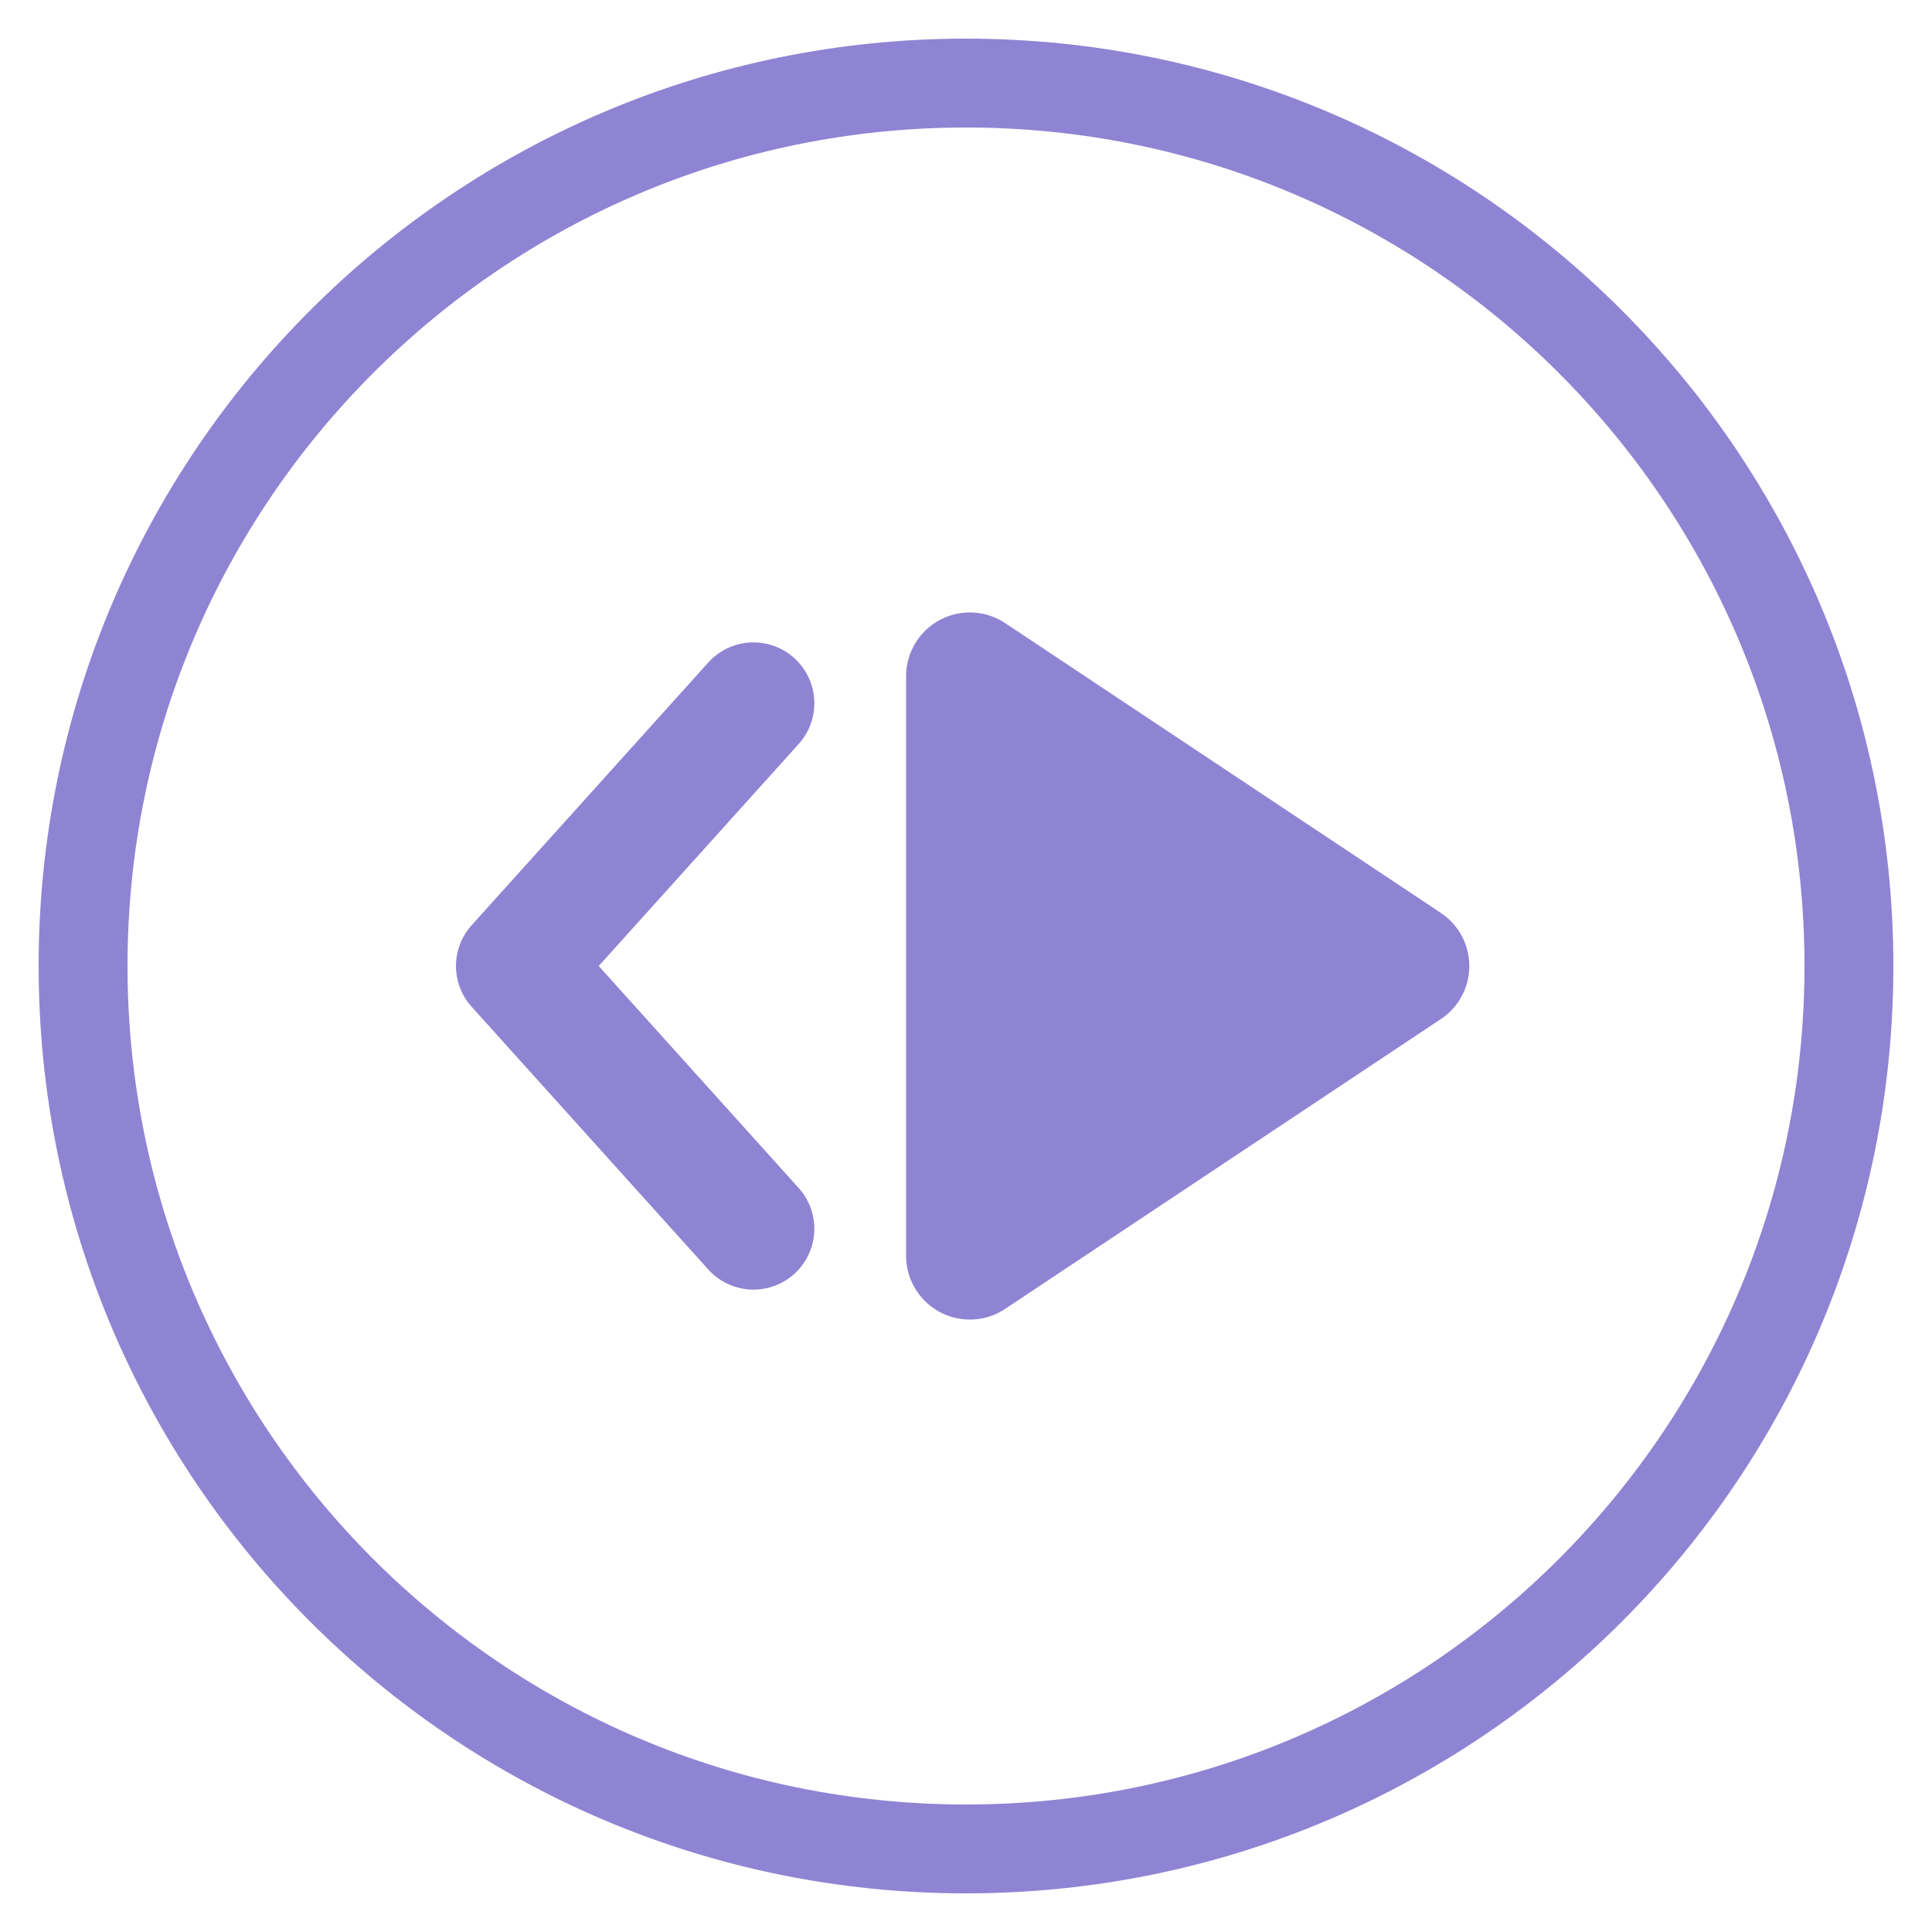
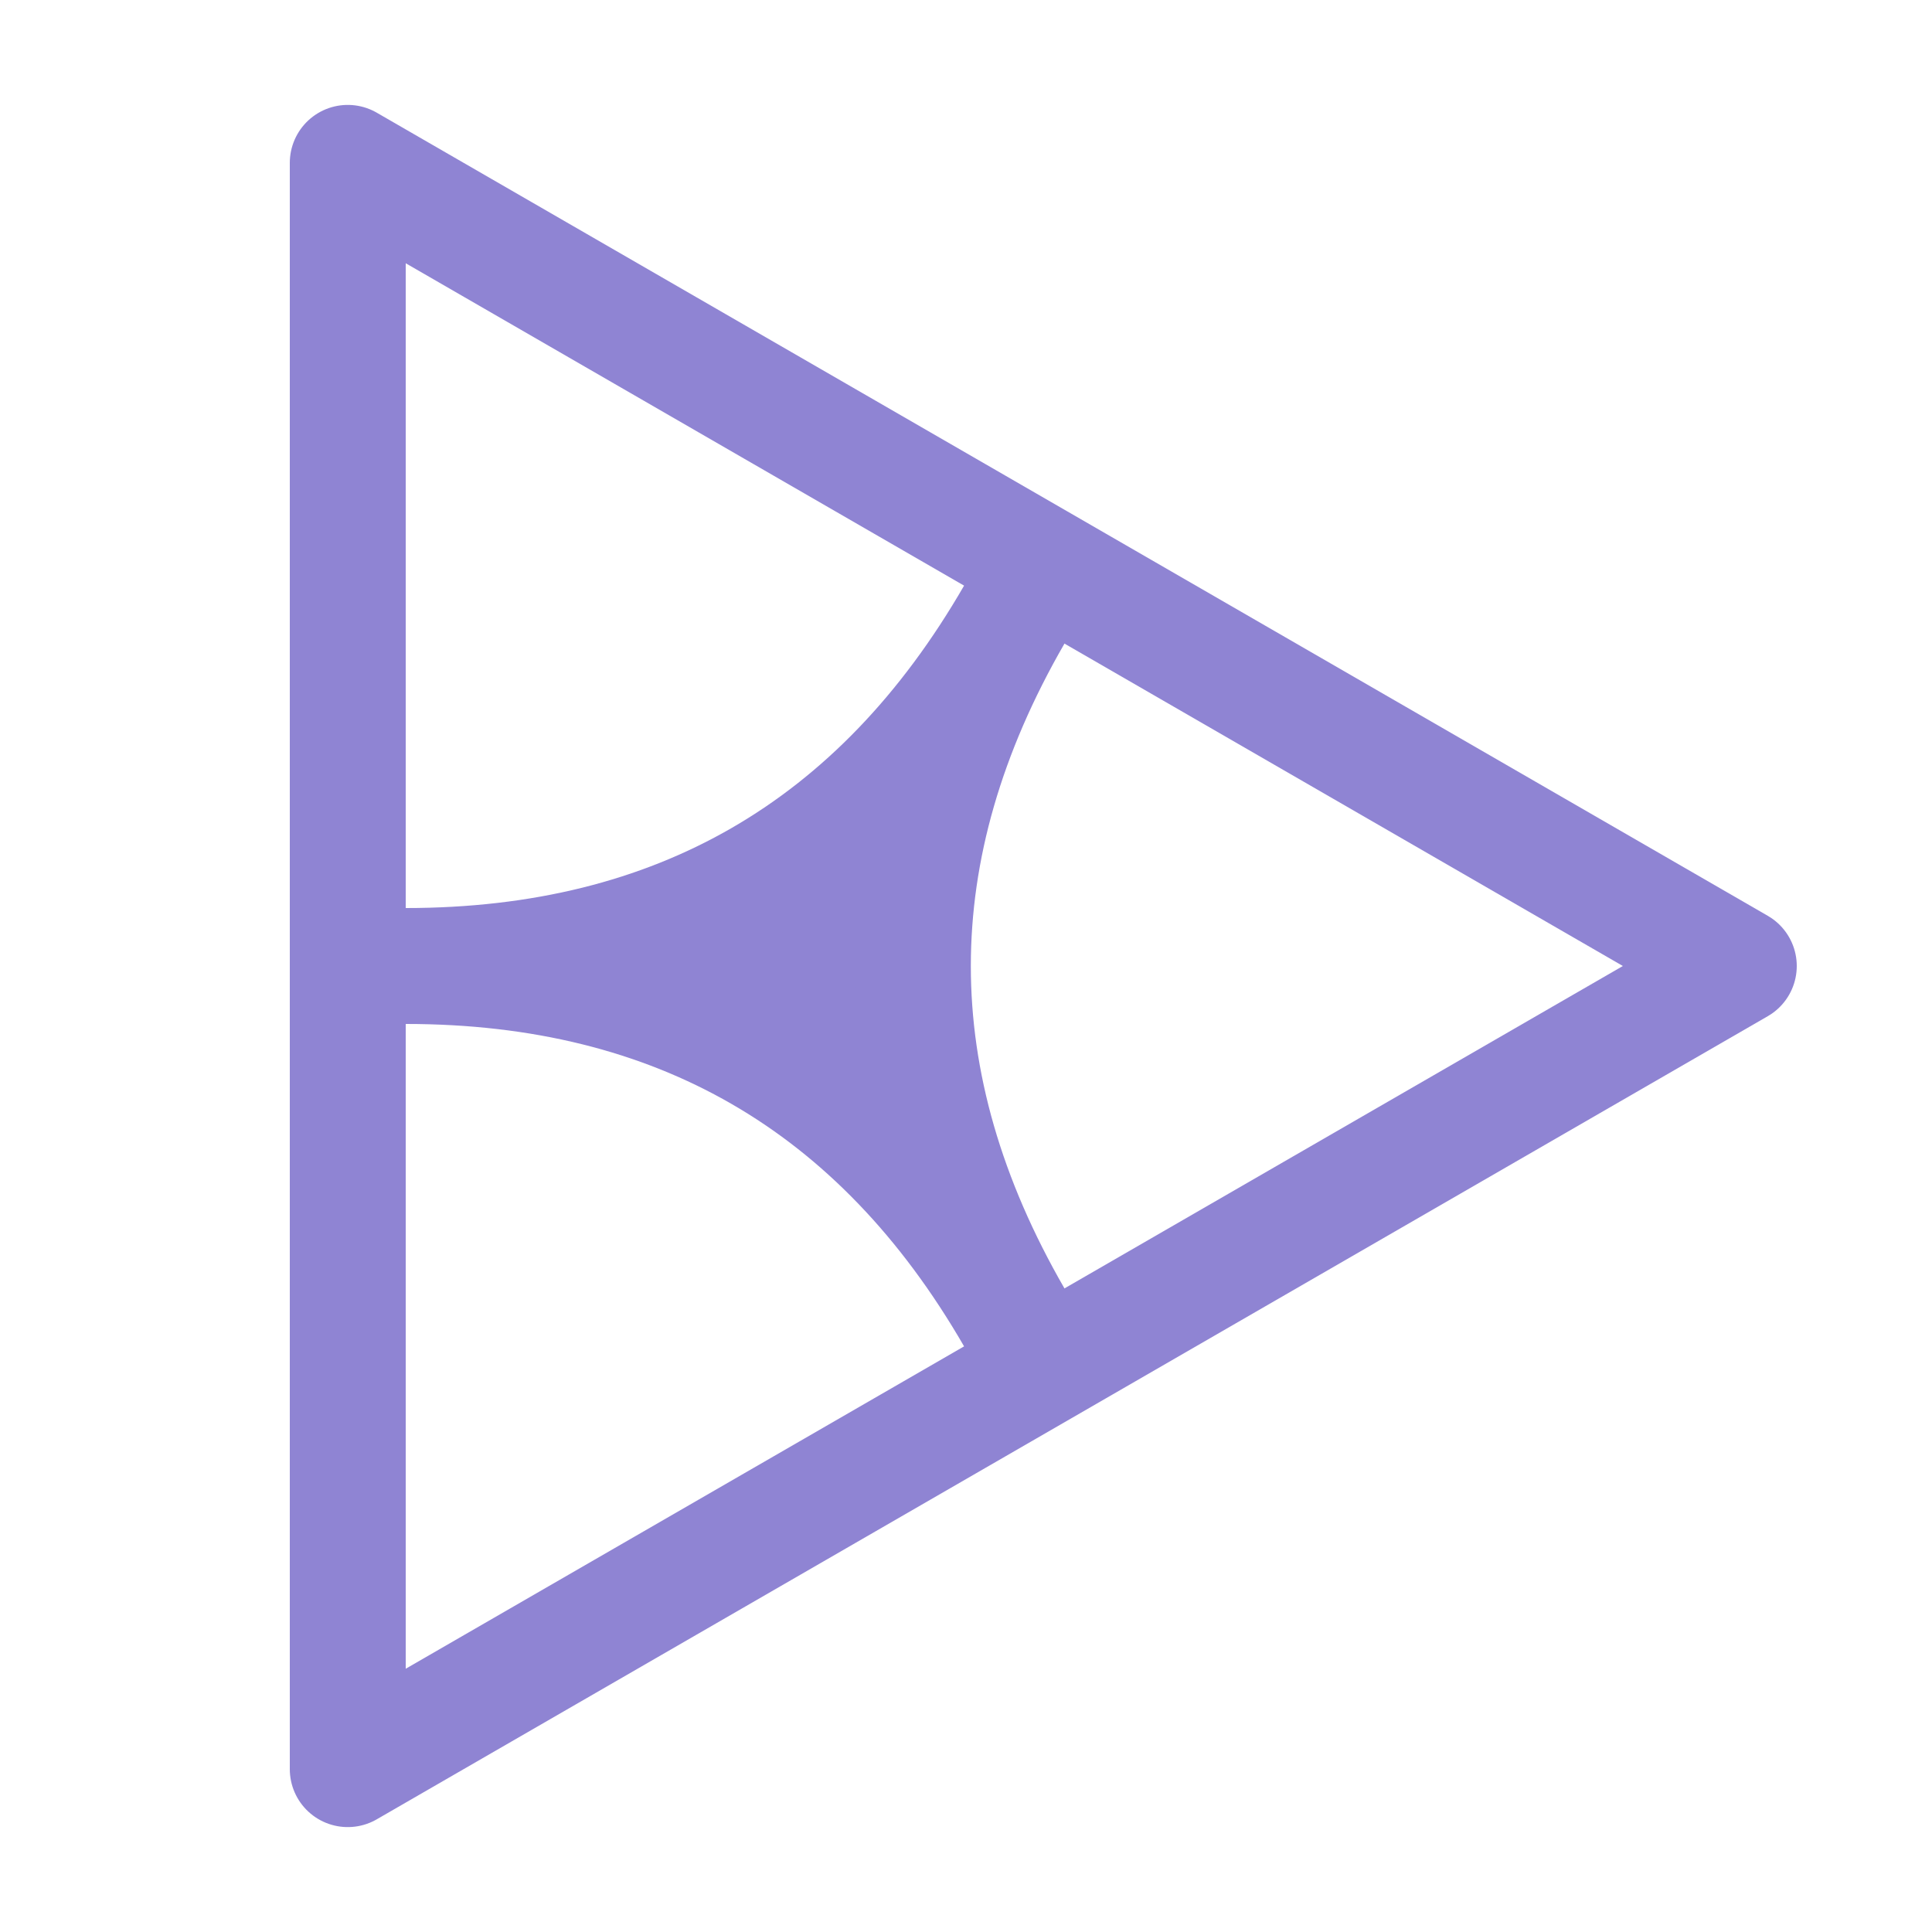
- <svg xmlns="http://www.w3.org/2000/svg" viewBox="0 0 100 100" fill="none" stroke="#8F84D3" stroke-linecap="round" stroke-linejoin="round">
-   <circle cx="50" cy="50" r="45.7" stroke-width="4.6" />
-   <path d="M39 36.4 26.75 50 39 63.6" stroke-width="6.3" />
-   <path d="M50.2 35 72.75 50 50.2 65Z" fill="#8F84D3" stroke-width="6.6" />
+ <svg xmlns="http://www.w3.org/2000/svg" viewBox="0 0 100 100" fill="none" stroke="#8F84D3" stroke-width="6" stroke-linejoin="round">
+   <path d="M90 50 18 91.57 18 8.43Z" />
+   <path d="M21 50Q42 50 52.5 68.19 42 50 52.5 31.81 42 50 21 50Z" fill="#8F84D3" />
</svg>
